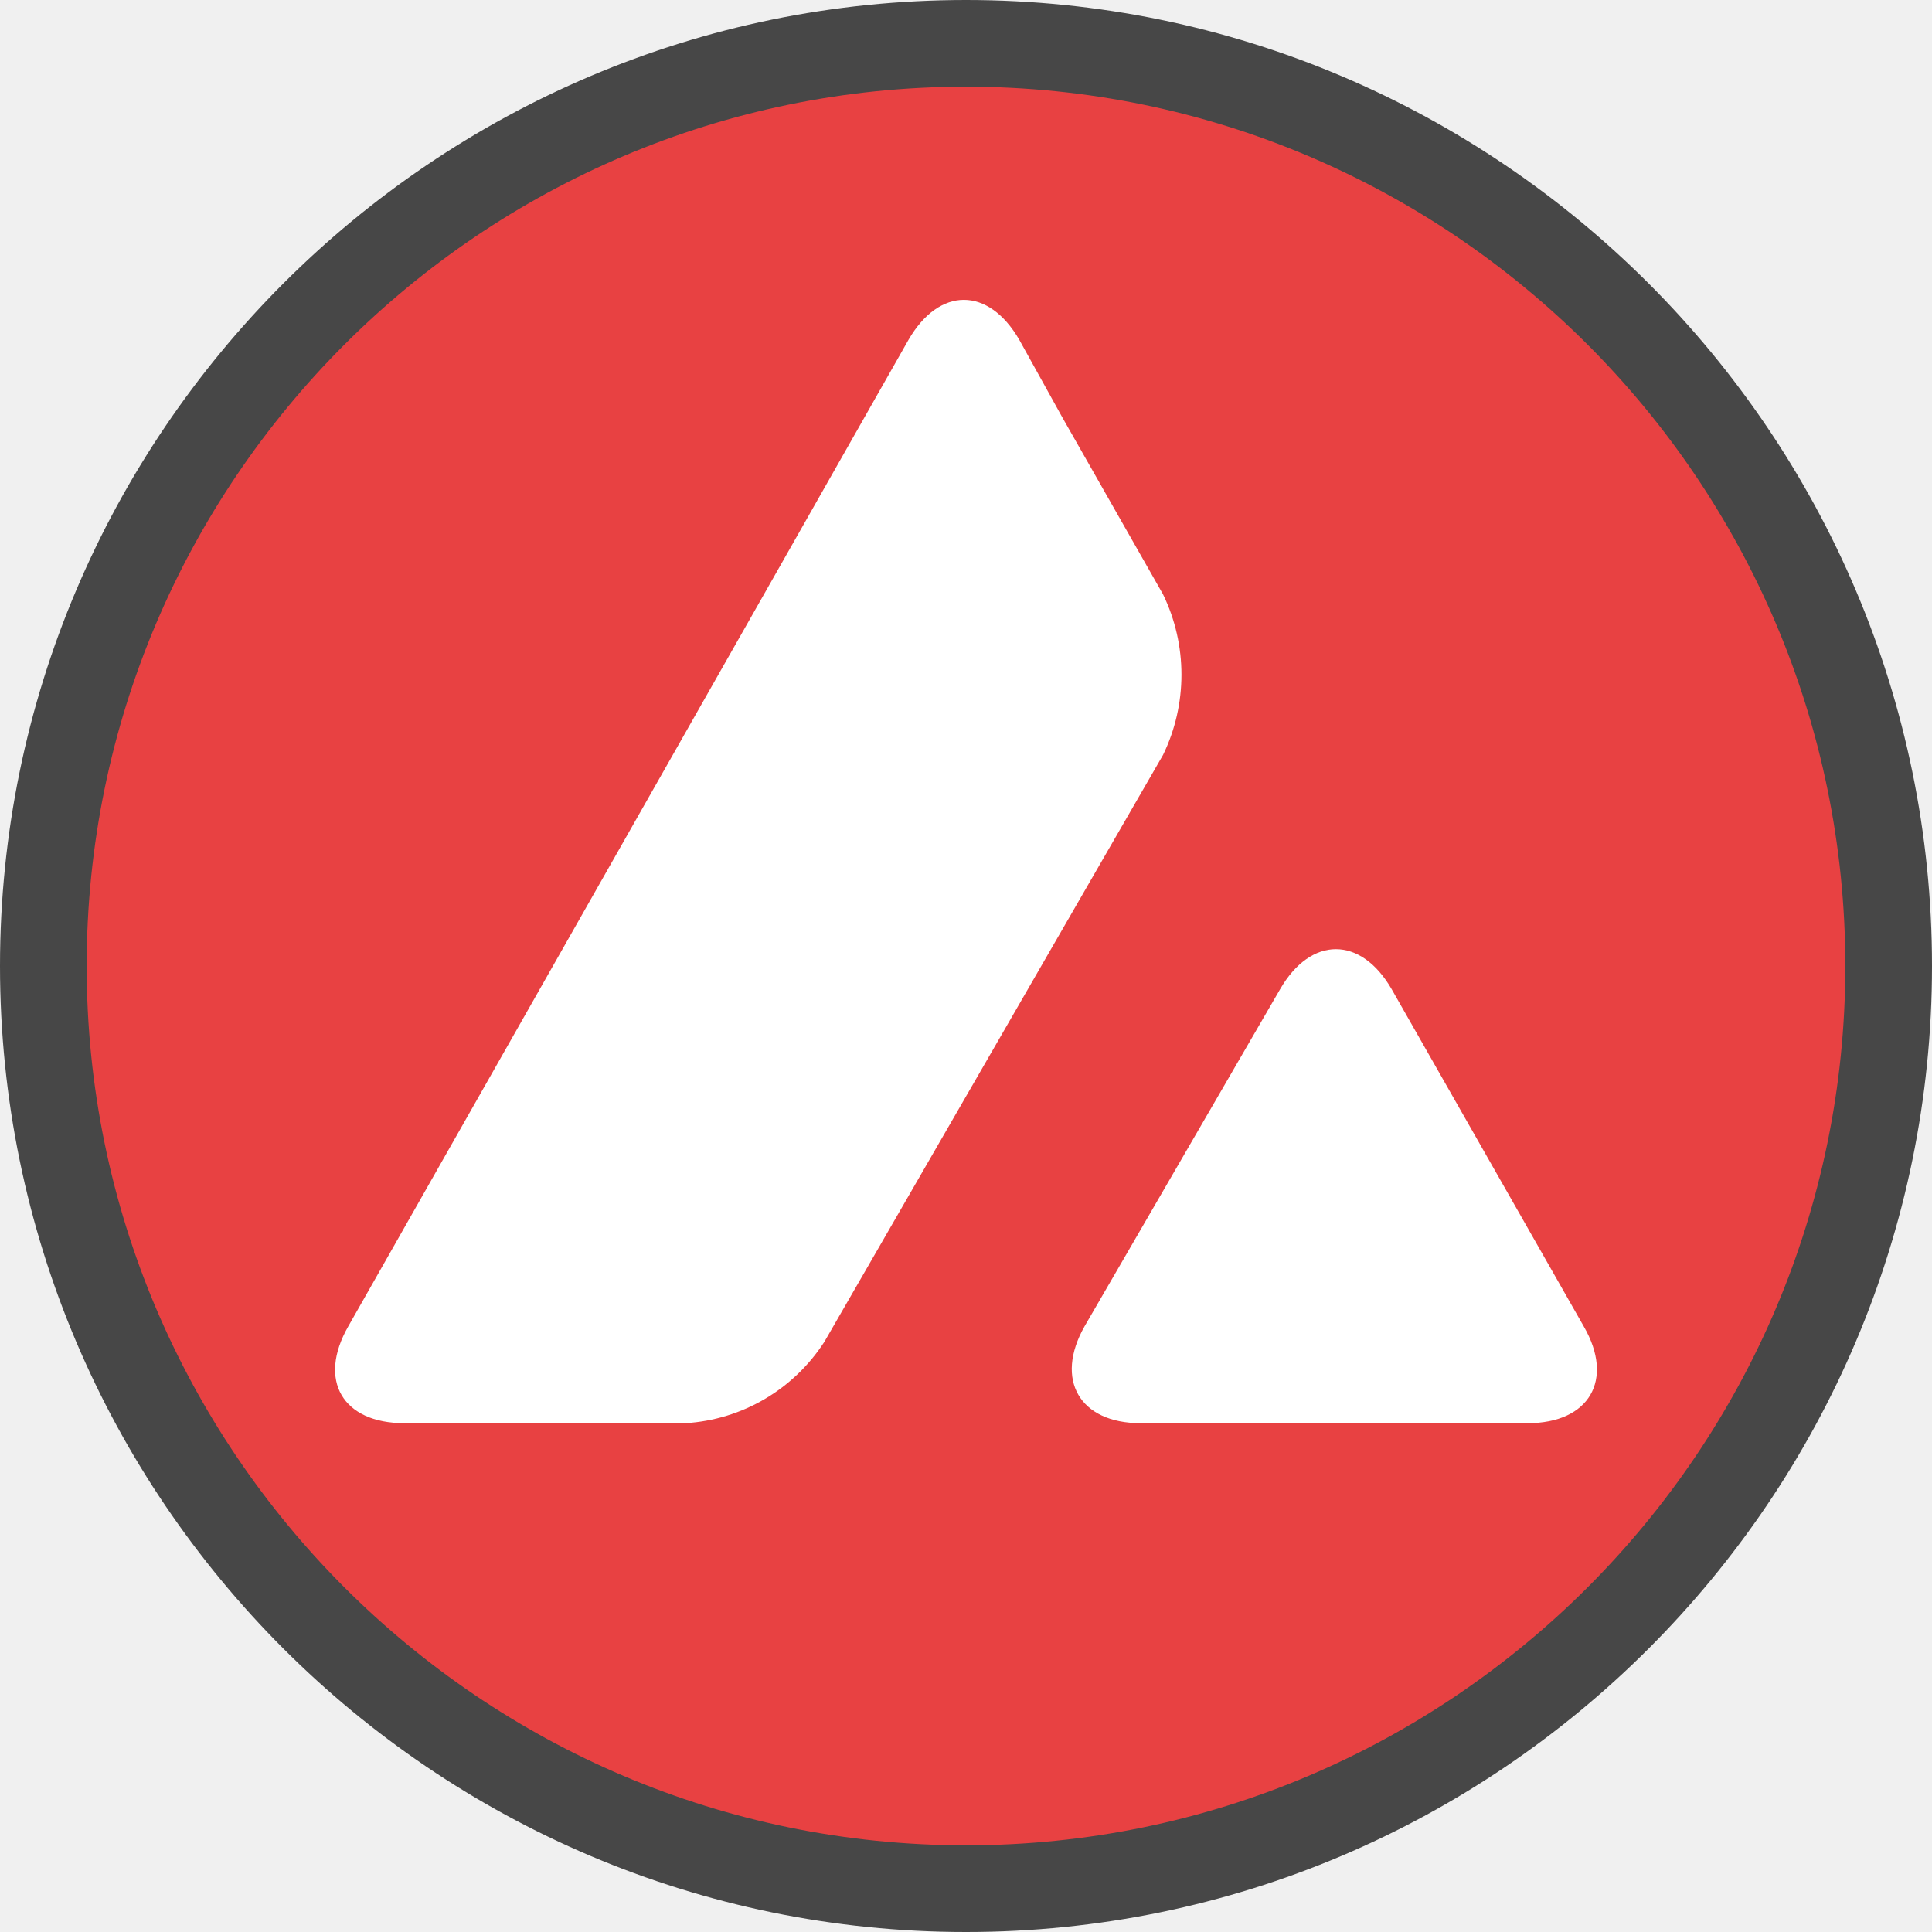
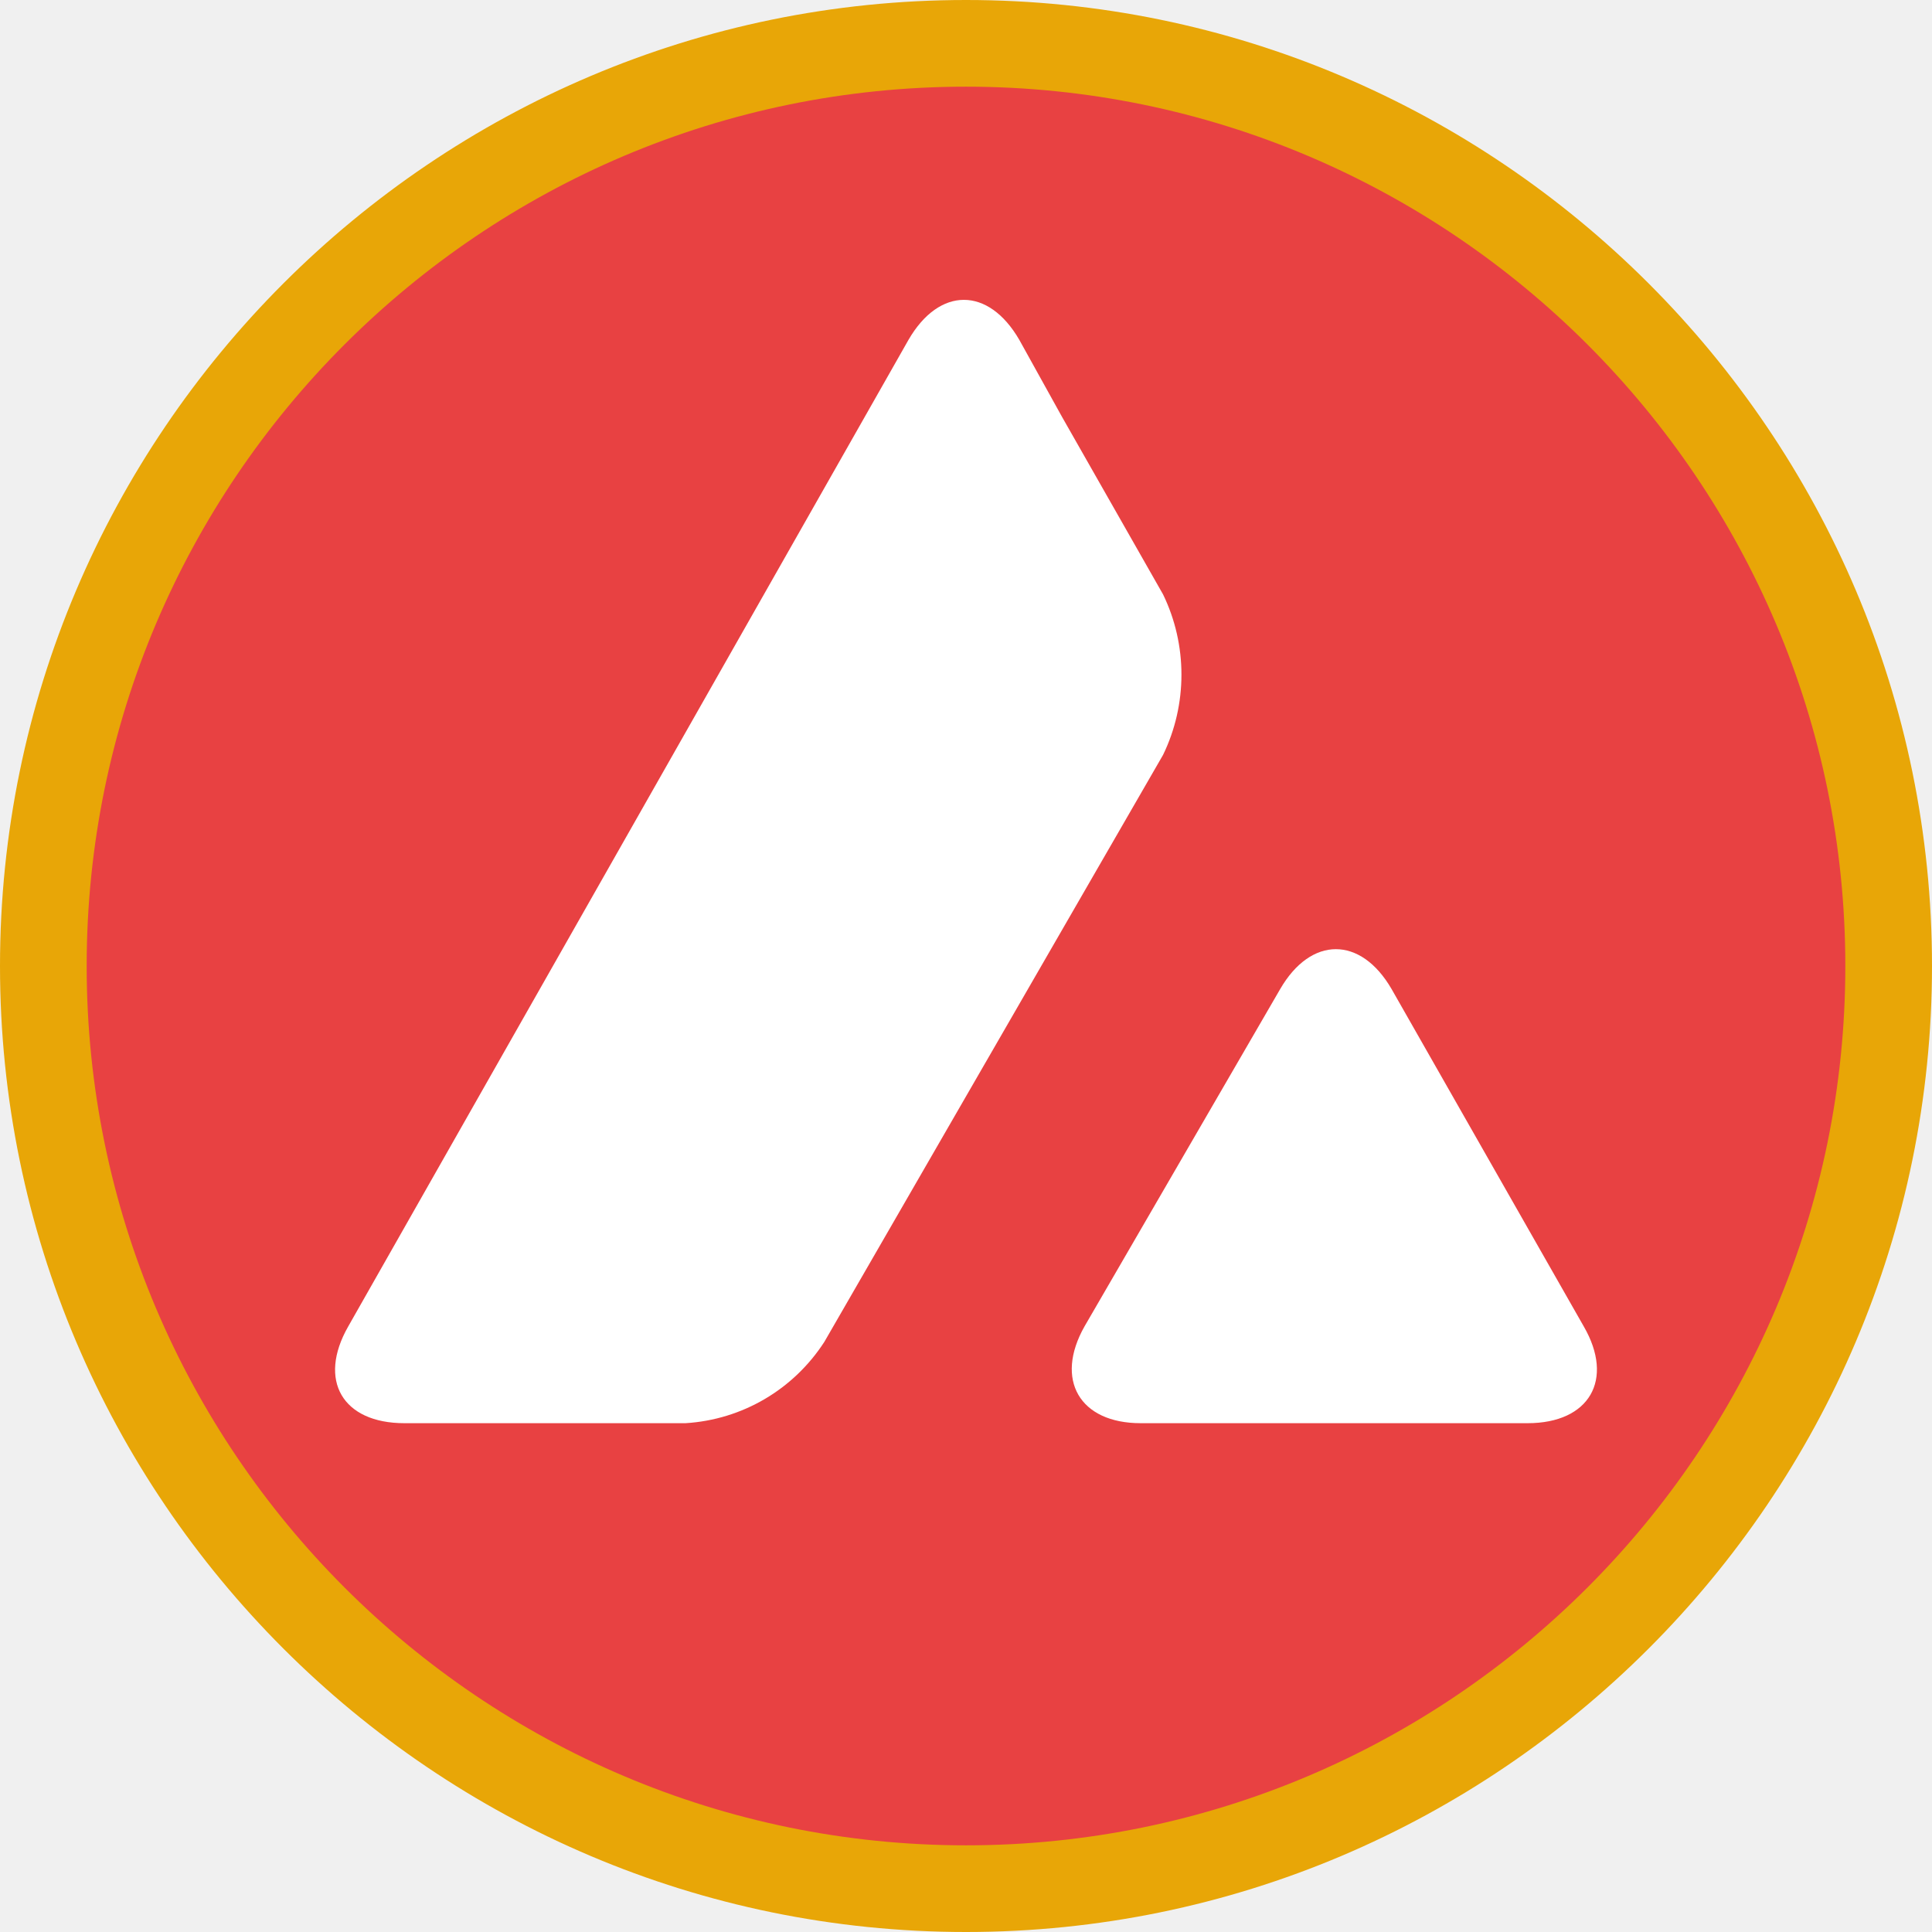
- <svg xmlns="http://www.w3.org/2000/svg" width="256" height="256">
-   <g transform="matrix(.929134 0 0 .929134 10 10)">
-     <circle cx="127" cy="127" r="127" fill-rule="evenodd" fill="#e84142" />
-     <path d="M171.8 130.3c4.4-7.6 11.5-7.6 15.9 0l27.4 48.1c4.4 7.6.8 13.8-8 13.8h-55.2c-8.7 0-12.3-6.2-8-13.8zm-53-92.6c4.4-7.6 11.4-7.6 15.8 0l6.1 11L155.1 74c3.5 7.2 3.5 15.7 0 22.9l-48.3 83.7c-4.4 6.8-11.7 11.1-19.8 11.6H46.9c-8.8 0-12.4-6.1-8-13.8z" fill="#fff" />
+ <svg xmlns="http://www.w3.org/2000/svg" width="256" height="256" version="1.1" id="svg10">
+   <defs id="defs14" />
+   <g transform="matrix(.929134 0 0 .929134 10 10)" id="g6">
+     <circle cx="127" cy="127" r="127" fill-rule="evenodd" fill="#e84142" id="circle2" />
+     <path d="M171.8 130.3c4.4-7.6 11.5-7.6 15.9 0l27.4 48.1c4.4 7.6.8 13.8-8 13.8h-55.2c-8.7 0-12.3-6.2-8-13.8zm-53-92.6c4.4-7.6 11.4-7.6 15.8 0l6.1 11L155.1 74c3.5 7.2 3.5 15.7 0 22.9l-48.3 83.7c-4.4 6.8-11.7 11.1-19.8 11.6H46.9c-8.8 0-12.4-6.1-8-13.8z" fill="#fff" id="path4" />
  </g>
-   <path d="M128 11.485C63.753 11.485 11.485 63.753 11.485 128S63.753 244.515 128 244.515 244.516 192.247 244.516 128 192.247 11.485 128 11.485M128 0c70.527 0 128 57.468 128 128s-57.468 128-128 128S0 198.53 0 128 57.473 0 128 0z" fill="#474747" />
+   <path d="M128 11.485C63.753 11.485 11.485 63.753 11.485 128S63.753 244.515 128 244.515 244.516 192.247 244.516 128 192.247 11.485 128 11.485M128 0c70.527 0 128 57.468 128 128s-57.468 128-128 128S0 198.53 0 128 57.473 0 128 0z" fill="#474747" id="path8" style="fill:#e8a607;fill-opacity:1" />
</svg>
